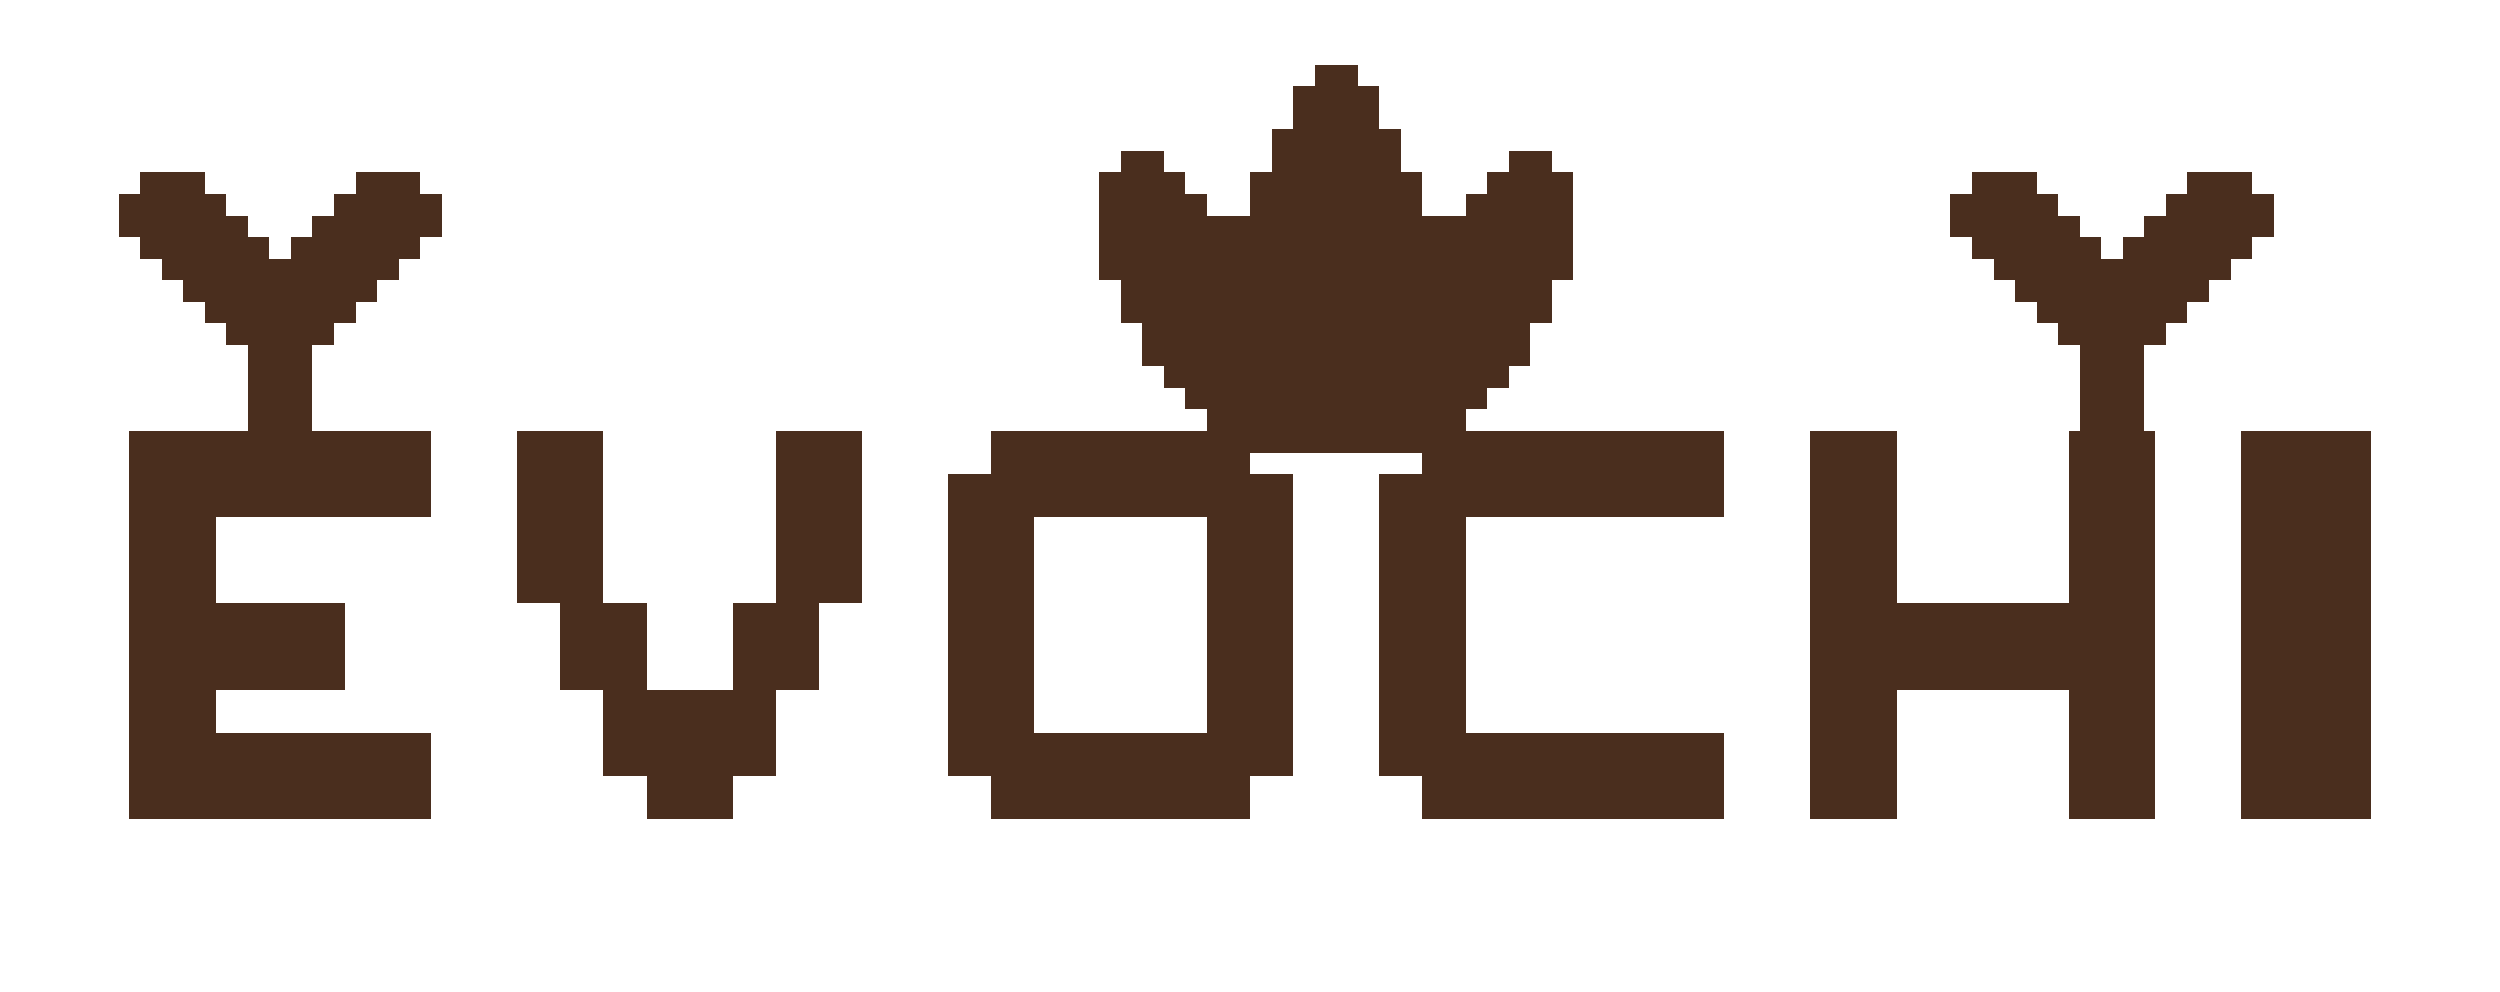
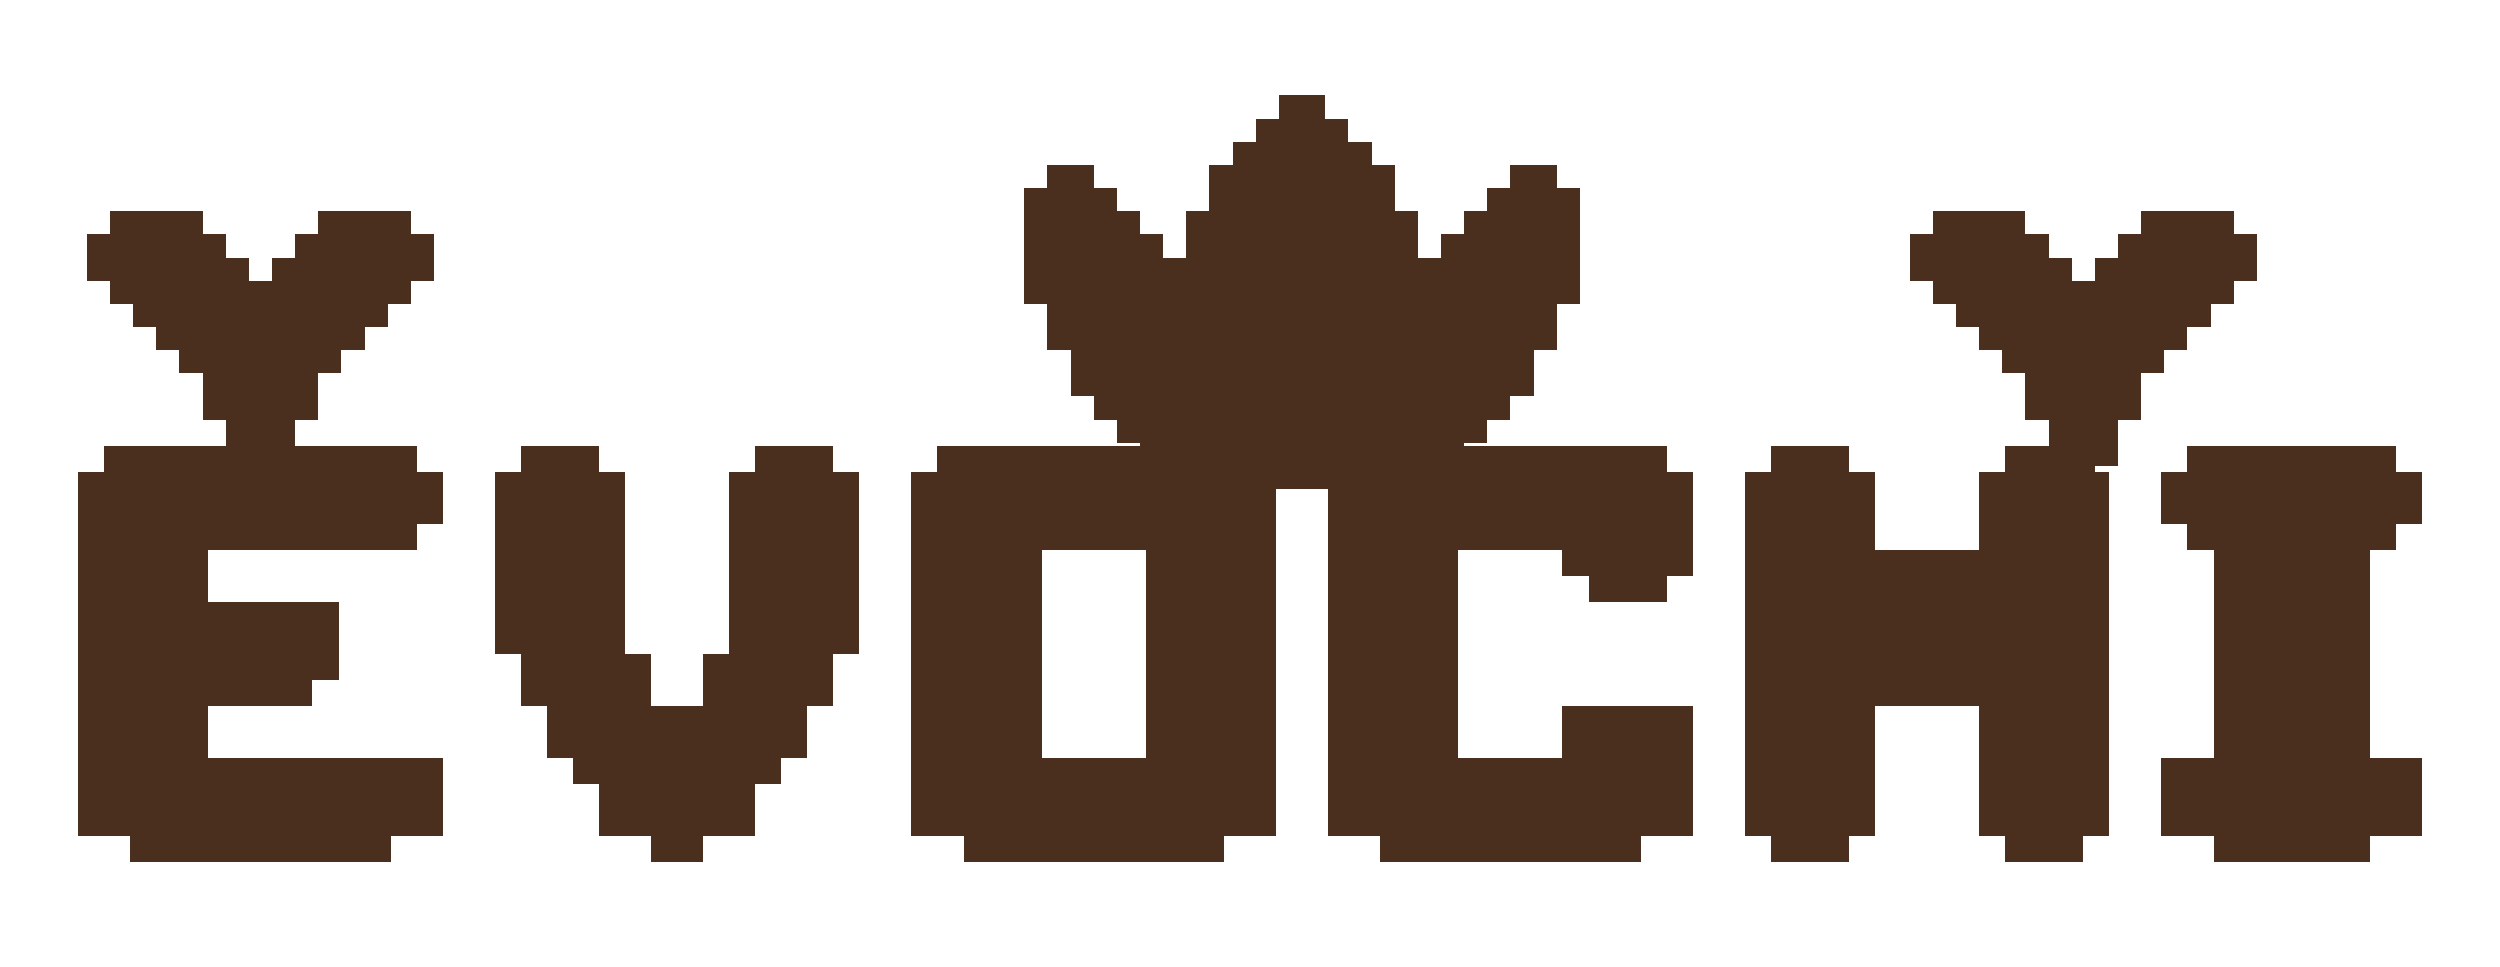
- <svg xmlns="http://www.w3.org/2000/svg" viewBox="0 0 928 368" width="928" height="368" shape-rendering="crispEdges">
+ <svg xmlns="http://www.w3.org/2000/svg" viewBox="0 0 960 371.111" width="960" height="371.111" shape-rendering="crispEdges">
  <g id="letter-faces">
-     <path d="M160 160 L160 192 L80 192 L80 224 L128 224 L128 256 L80 256 L80 272 L160 272 L160 304 L48 304 L48 160 Z M544 192 L544 272 L640 272 L640 304 L528 304 L528 288 L512 288 L512 176 L528 176 L528 160 L640 160 L640 192 Z M768 160 L800 160 L800 304 L768 304 L768 256 L704 256 L704 304 L672 304 L672 160 L704 160 L704 224 L768 224 Z M880 304 L832 304 L832 160 L880 160 Z M240 256 L272 256 L272 224 L288 224 L288 160 L320 160 L320 224 L304 224 L304 256 L288 256 L288 288 L272 288 L272 304 L240 304 L240 288 L224 288 L224 256 L208 256 L208 224 L192 224 L192 160 L224 160 L224 224 L240 224 Z M368 304 L368 288 L352 288 L352 176 L368 176 L368 160 L464 160 L464 176 L480 176 L480 288 L464 288 L464 304 Z M448 192 L384 192 L384 272 L448 272 Z" fill="#4A2E1E" fill-rule="evenodd" />
+     <path d="M830 181.111 L840 181.111 L840 171.111 L920 171.111 L920 181.111 L930 181.111 L930 201.111 L920 201.111 L920 211.111 L910 211.111 L910 291.111 L930 291.111 L930 321.111 L910 321.111 L910 331.111 L850 331.111 L850 321.111 L830 321.111 L830 291.111 L850 291.111 L850 211.111 L840 211.111 L840 201.111 L830 201.111 Z M160 171.111 L160 181.111 L170 181.111 L170 201.111 L160 201.111 L160 211.111 L80 211.111 L80 231.111 L130 231.111 L130 261.111 L120 261.111 L120 271.111 L80 271.111 L80 291.111 L170 291.111 L170 321.111 L150 321.111 L150 331.111 L50 331.111 L50 321.111 L30 321.111 L30 181.111 L40 181.111 L40 171.111 Z M230 171.111 L230 181.111 L240 181.111 L240 251.111 L250 251.111 L250 271.111 L270 271.111 L270 251.111 L280 251.111 L280 181.111 L290 181.111 L290 171.111 L320 171.111 L320 181.111 L330 181.111 L330 251.111 L320 251.111 L320 271.111 L310 271.111 L310 291.111 L300 291.111 L300 301.111 L290 301.111 L290 321.111 L270 321.111 L270 331.111 L250 331.111 L250 321.111 L230 321.111 L230 301.111 L220 301.111 L220 291.111 L210 291.111 L210 271.111 L200 271.111 L200 251.111 L190 251.111 L190 181.111 L200 181.111 L200 171.111 Z M650 271.111 L650 321.111 L630 321.111 L630 331.111 L530 331.111 L530 321.111 L510 321.111 L510 181.111 L520 181.111 L520 171.111 L640 171.111 L640 181.111 L650 181.111 L650 221.111 L640 221.111 L640 231.111 L610 231.111 L610 221.111 L600 221.111 L600 211.111 L560 211.111 L560 291.111 L600 291.111 L600 271.111 Z M370 331.111 L370 321.111 L350 321.111 L350 181.111 L360 181.111 L360 171.111 L480 171.111 L480 181.111 L490 181.111 L490 321.111 L470 321.111 L470 331.111 Z M670 181.111 L680 181.111 L680 171.111 L710 171.111 L710 181.111 L720 181.111 L720 211.111 L760 211.111 L760 181.111 L770 181.111 L770 171.111 L800 171.111 L800 181.111 L810 181.111 L810 321.111 L800 321.111 L800 331.111 L770 331.111 L770 321.111 L760 321.111 L760 271.111 L720 271.111 L720 321.111 L710 321.111 L710 331.111 L680 331.111 L680 321.111 L670 321.111 Z M440 211.111 L400 211.111 L400 291.111 L440 291.111 Z" fill="#4A2E1E" fill-rule="evenodd" />
  </g>
  <g id="green-sprouts">
-     <path d="M100 160 L92 160 L92 128 L84 128 L84 120 L76 120 L76 112 L68 112 L68 104 L60 104 L60 96 L52 96 L52 88 L44 88 L44 72 L52 72 L52 64 L76 64 L76 72 L84 72 L84 80 L92 80 L92 88 L100 88 L100 96 L108 96 L108 88 L116 88 L116 80 L124 80 L124 72 L132 72 L132 64 L156 64 L156 72 L164 72 L164 88 L156 88 L156 96 L148 96 L148 104 L140 104 L140 112 L132 112 L132 120 L124 120 L124 128 L116 128 L116 160 L108 160 L108 168 L100 168 Z" fill="#4A2E1E" fill-rule="evenodd" />
-     <path d="M84 112 L76 112 L76 104 L68 104 L68 80 L84 80 L84 88 L92 88 L92 96 L100 96 L100 112 L92 112 L92 120 L84 120 Z M140 104 L132 104 L132 112 L124 112 L124 120 L116 120 L116 112 L108 112 L108 96 L116 96 L116 88 L124 88 L124 80 L140 80 Z" fill="#4A2E1E" fill-rule="evenodd" />
-     <path d="M60 88 L52 88 L52 72 L76 72 L76 80 L68 80 L68 96 L60 96 Z M140 80 L132 80 L132 72 L156 72 L156 88 L148 88 L148 96 L140 96 Z" fill="#4A2E1E" fill-rule="evenodd" />
-     <path d="M92 112 L100 112 L100 104 L108 104 L108 112 L116 112 L116 128 L108 128 L108 160 L100 160 L100 128 L92 128 Z" fill="#4A2E1E" fill-rule="evenodd" />
-     <path d="M780 160 L772 160 L772 128 L764 128 L764 120 L756 120 L756 112 L748 112 L748 104 L740 104 L740 96 L732 96 L732 88 L724 88 L724 72 L732 72 L732 64 L756 64 L756 72 L764 72 L764 80 L772 80 L772 88 L780 88 L780 96 L788 96 L788 88 L796 88 L796 80 L804 80 L804 72 L812 72 L812 64 L836 64 L836 72 L844 72 L844 88 L836 88 L836 96 L828 96 L828 104 L820 104 L820 112 L812 112 L812 120 L804 120 L804 128 L796 128 L796 160 L788 160 L788 168 L780 168 Z" fill="#4A2E1E" fill-rule="evenodd" />
-     <path d="M764 112 L756 112 L756 104 L748 104 L748 80 L764 80 L764 88 L772 88 L772 96 L780 96 L780 112 L772 112 L772 120 L764 120 Z M820 104 L812 104 L812 112 L804 112 L804 120 L796 120 L796 112 L788 112 L788 96 L796 96 L796 88 L804 88 L804 80 L820 80 Z" fill="#4A2E1E" fill-rule="evenodd" />
-     <path d="M740 88 L732 88 L732 72 L756 72 L756 80 L748 80 L748 96 L740 96 Z M820 80 L812 80 L812 72 L836 72 L836 88 L828 88 L828 96 L820 96 Z" fill="#4A2E1E" fill-rule="evenodd" />
-     <path d="M772 112 L780 112 L780 104 L788 104 L788 112 L796 112 L796 128 L788 128 L788 160 L780 160 L780 128 L772 128 Z" fill="#4A2E1E" fill-rule="evenodd" />
+     <path d="M77.778 90 L86.667 90 L86.667 98.889 L95.556 98.889 L95.556 107.778 L104.444 107.778 L104.444 98.889 L113.333 98.889 L113.333 90 L122.222 90 L122.222 81.111 L157.778 81.111 L157.778 90 L166.667 90 L166.667 107.778 L157.778 107.778 L157.778 116.667 L148.889 116.667 L148.889 125.556 L140 125.556 L140 134.444 L131.111 134.444 L131.111 143.333 L122.222 143.333 L122.222 161.111 L113.333 161.111 L113.333 178.889 L104.444 178.889 L104.444 187.778 L95.556 187.778 L95.556 178.889 L86.667 178.889 L86.667 161.111 L77.778 161.111 L77.778 143.333 L68.889 143.333 L68.889 134.444 L60 134.444 L60 125.556 L51.111 125.556 L51.111 116.667 L42.222 116.667 L42.222 107.778 L33.333 107.778 L33.333 90 L42.222 90 L42.222 81.111 L77.778 81.111 Z" fill="#4A2E1E" fill-rule="evenodd" />
+     <path d="M77.778 134.444 L68.889 134.444 L68.889 125.556 L60 125.556 L60 98.889 L86.667 98.889 L86.667 107.778 L95.556 107.778 L95.556 116.667 L104.444 116.667 L104.444 107.778 L113.333 107.778 L113.333 98.889 L140 98.889 L140 125.556 L131.111 125.556 L131.111 134.444 L122.222 134.444 L122.222 143.333 L113.333 143.333 L113.333 134.444 L104.444 134.444 L104.444 125.556 L95.556 125.556 L95.556 134.444 L86.667 134.444 L86.667 143.333 L77.778 143.333 Z" fill="#4A2E1E" fill-rule="evenodd" />
+     <path d="M51.111 107.778 L42.222 107.778 L42.222 90 L77.778 90 L77.778 98.889 L60 98.889 L60 116.667 L51.111 116.667 Z M140 107.778 L140 98.889 L122.222 98.889 L122.222 90 L157.778 90 L157.778 107.778 Z" fill="#4A2E1E" fill-rule="evenodd" />
+     <path d="M86.667 134.444 L95.556 134.444 L95.556 125.556 L104.444 125.556 L104.444 134.444 L113.333 134.444 L113.333 161.111 L104.444 161.111 L104.444 178.889 L95.556 178.889 L95.556 161.111 L86.667 161.111 Z" fill="#4A2E1E" fill-rule="evenodd" />
+     <path d="M777.778 90 L786.667 90 L786.667 98.889 L795.556 98.889 L795.556 107.778 L804.444 107.778 L804.444 98.889 L813.333 98.889 L813.333 90 L822.222 90 L822.222 81.111 L857.778 81.111 L857.778 90 L866.667 90 L866.667 107.778 L857.778 107.778 L857.778 116.667 L848.889 116.667 L848.889 125.556 L840 125.556 L840 134.444 L831.111 134.444 L831.111 143.333 L822.222 143.333 L822.222 161.111 L813.333 161.111 L813.333 178.889 L804.444 178.889 L804.444 187.778 L795.556 187.778 L795.556 178.889 L786.667 178.889 L786.667 161.111 L777.778 161.111 L777.778 143.333 L768.889 143.333 L768.889 134.444 L760 134.444 L760 125.556 L751.111 125.556 L751.111 116.667 L742.222 116.667 L742.222 107.778 L733.333 107.778 L733.333 90 L742.222 90 L742.222 81.111 L777.778 81.111 Z" fill="#4A2E1E" fill-rule="evenodd" />
+     <path d="M777.778 134.444 L768.889 134.444 L768.889 125.556 L760 125.556 L760 98.889 L786.667 98.889 L786.667 107.778 L795.556 107.778 L795.556 116.667 L804.444 116.667 L804.444 107.778 L813.333 107.778 L813.333 98.889 L840 98.889 L840 125.556 L831.111 125.556 L831.111 134.444 L822.222 134.444 L822.222 143.333 L813.333 143.333 L813.333 134.444 L804.444 134.444 L804.444 125.556 L795.556 125.556 L795.556 134.444 L786.667 134.444 L786.667 143.333 L777.778 143.333 Z" fill="#4A2E1E" fill-rule="evenodd" />
+     <path d="M751.111 107.778 L742.222 107.778 L742.222 90 L777.778 90 L777.778 98.889 L760 98.889 L760 116.667 L751.111 116.667 Z M840 107.778 L840 98.889 L822.222 98.889 L822.222 90 L857.778 90 L857.778 107.778 Z" fill="#4A2E1E" fill-rule="evenodd" />
+     <path d="M786.667 134.444 L795.556 134.444 L795.556 125.556 L804.444 125.556 L804.444 134.444 L813.333 134.444 L813.333 161.111 L804.444 161.111 L804.444 178.889 L795.556 178.889 L795.556 161.111 L786.667 161.111 Z" fill="#4A2E1E" fill-rule="evenodd" />
  </g>
  <g id="amber-crystal">
-     <path d="M488 160 L480 160 L480 168 L456 168 L456 160 L448 160 L448 152 L440 152 L440 144 L432 144 L432 136 L424 136 L424 120 L416 120 L416 104 L408 104 L408 64 L416 64 L416 56 L432 56 L432 64 L440 64 L440 72 L448 72 L448 80 L456 80 L456 88 L464 88 L464 96 L472 96 L472 104 L480 104 L480 112 L488 112 Z" fill="#4A2E1E" fill-rule="evenodd" />
-     <path d="M456 152 L448 152 L448 144 L440 144 L440 136 L432 136 L432 120 L440 120 L440 128 L448 128 L448 136 L456 136 L456 144 L480 144 L480 160 L456 160 Z M424 104 L416 104 L416 88 L424 88 Z M424 104 L432 104 L432 120 L424 120 Z" fill="#4A2E1E" fill-rule="evenodd" />
-     <path d="M576 64 L584 64 L584 104 L576 104 L576 120 L568 120 L568 136 L560 136 L560 144 L552 144 L552 152 L544 152 L544 160 L536 160 L536 168 L512 168 L512 160 L504 160 L504 112 L512 112 L512 104 L520 104 L520 96 L528 96 L528 88 L536 88 L536 80 L544 80 L544 72 L552 72 L552 64 L560 64 L560 56 L576 56 Z" fill="#4A2E1E" fill-rule="evenodd" />
-     <path d="M576 104 L568 104 L568 88 L576 88 Z M568 104 L568 120 L560 120 L560 104 Z M512 144 L536 144 L536 136 L544 136 L544 128 L552 128 L552 120 L560 120 L560 136 L552 136 L552 144 L544 144 L544 152 L536 152 L536 160 L512 160 Z" fill="#4A2E1E" fill-rule="evenodd" />
-     <path d="M480 168 L480 160 L472 160 L472 152 L464 152 L464 136 L456 136 L456 80 L464 80 L464 64 L472 64 L472 48 L480 48 L480 32 L488 32 L488 24 L504 24 L504 32 L512 32 L512 48 L520 48 L520 64 L528 64 L528 80 L536 80 L536 136 L528 136 L528 152 L520 152 L520 160 L512 160 L512 168 Z" fill="#4A2E1E" fill-rule="evenodd" />
-     <path d="M480 152 L472 152 L472 136 L480 136 L480 144 L512 144 L512 136 L520 136 L520 152 L512 152 L512 160 L480 160 Z M472 136 L464 136 L464 120 L472 120 Z M520 136 L520 120 L528 120 L528 136 Z" fill="#4A2E1E" fill-rule="evenodd" />
-     <path d="M424 88 L416 88 L416 64 L424 64 Z M432 96 L440 96 L440 104 L448 104 L448 120 L456 120 L456 136 L448 136 L448 128 L440 128 L440 120 L432 120 L432 104 L424 104 L424 88 L432 88 Z M456 136 L464 136 L464 144 L456 144 Z" fill="#4A2E1E" fill-rule="evenodd" />
-     <path d="M448 96 L456 96 L456 104 L464 104 L464 120 L472 120 L472 144 L464 144 L464 136 L456 136 L456 120 L448 120 L448 104 L440 104 L440 96 L432 96 L432 88 L424 88 L424 64 L432 64 L432 72 L440 72 L440 88 L448 88 Z" fill="#4A2E1E" fill-rule="evenodd" />
-     <path d="M480 128 L472 128 L472 120 L464 120 L464 104 L472 104 L472 112 L480 112 Z M464 104 L456 104 L456 96 L464 96 Z M448 88 L440 88 L440 80 L448 80 Z M448 88 L456 88 L456 96 L448 96 Z" fill="#4A2E1E" fill-rule="evenodd" />
-     <path d="M480 144 L472 144 L472 128 L480 128 Z" fill="#4A2E1E" fill-rule="evenodd" />
-     <path d="M424 88 L432 88 L432 96 L424 96 Z" fill="#4A2E1E" fill-rule="evenodd" />
-     <path d="M512 112 L520 112 L520 104 L528 104 L528 96 L536 96 L536 88 L544 88 L544 104 L536 104 L536 112 L528 112 L528 128 L520 128 L520 144 L512 144 Z M552 72 L560 72 L560 80 L552 80 Z M560 72 L560 64 L568 64 L568 72 Z M552 80 L552 88 L544 88 L544 80 Z" fill="#4A2E1E" fill-rule="evenodd" />
-     <path d="M544 104 L544 88 L552 88 L552 80 L560 80 L560 72 L568 72 L568 64 L576 64 L576 80 L568 80 L568 88 L560 88 L560 104 L552 104 L552 112 L544 112 L544 128 L536 128 L536 136 L528 136 L528 144 L520 144 L520 128 L528 128 L528 112 L536 112 L536 104 Z" fill="#4A2E1E" fill-rule="evenodd" />
-     <path d="M552 104 L560 104 L560 120 L552 120 L552 128 L544 128 L544 112 L552 112 Z M560 104 L560 88 L568 88 L568 104 Z M568 80 L576 80 L576 88 L568 88 Z" fill="#4A2E1E" fill-rule="evenodd" />
-     <path d="M528 136 L536 136 L536 144 L528 144 Z M536 136 L536 128 L544 128 L544 136 Z" fill="#4A2E1E" fill-rule="evenodd" />
-     <path d="M536 88 L544 88 L544 96 L536 96 Z" fill="#4A2E1E" fill-rule="evenodd" />
-     <path d="M488 32 L496 32 L496 48 L488 48 Z M488 144 L480 144 L480 136 L472 136 L472 120 L464 120 L464 80 L472 80 L472 64 L480 64 L480 48 L488 48 Z" fill="#4A2E1E" fill-rule="evenodd" />
-     <path d="M488 48 L496 48 L496 32 L504 32 L504 80 L512 80 L512 120 L504 120 L504 144 L488 144 Z" fill="#4A2E1E" fill-rule="evenodd" />
-     <path d="M512 64 L520 64 L520 80 L528 80 L528 120 L520 120 L520 128 L504 128 L504 120 L512 120 L512 80 L504 80 L504 48 L512 48 Z" fill="#4A2E1E" fill-rule="evenodd" />
-     <path d="M504 128 L520 128 L520 136 L512 136 L512 144 L504 144 Z" fill="#4A2E1E" fill-rule="evenodd" />
-     <path d="M480 56 L488 56 L488 64 L480 64 Z" fill="#4A2E1E" fill-rule="evenodd" />
+     <path d="M482.222 178.889 L473.333 178.889 L473.333 187.778 L446.667 187.778 L446.667 178.889 L437.778 178.889 L437.778 170 L428.889 170 L428.889 161.111 L420 161.111 L420 152.222 L411.111 152.222 L411.111 134.444 L402.222 134.444 L402.222 116.667 L393.333 116.667 L393.333 72.222 L402.222 72.222 L402.222 63.333 L420 63.333 L420 72.222 L428.889 72.222 L428.889 81.111 L437.778 81.111 L437.778 90 L446.667 90 L446.667 98.889 L455.556 98.889 L455.556 107.778 L464.444 107.778 L464.444 116.667 L473.333 116.667 L473.333 125.556 L482.222 125.556 Z" fill="#4A2E1E" fill-rule="evenodd" />
+     <path d="M446.667 170 L437.778 170 L437.778 161.111 L428.889 161.111 L428.889 152.222 L420 152.222 L420 134.444 L428.889 134.444 L428.889 143.333 L437.778 143.333 L437.778 152.222 L446.667 152.222 L446.667 161.111 L473.333 161.111 L473.333 178.889 L446.667 178.889 Z M411.111 116.667 L402.222 116.667 L402.222 98.889 L411.111 98.889 Z M411.111 116.667 L420 116.667 L420 134.444 L411.111 134.444 Z" fill="#4A2E1E" fill-rule="evenodd" />
+     <path d="M597.778 72.222 L606.667 72.222 L606.667 116.667 L597.778 116.667 L597.778 134.444 L588.889 134.444 L588.889 152.222 L580 152.222 L580 161.111 L571.111 161.111 L571.111 170 L562.222 170 L562.222 178.889 L553.333 178.889 L553.333 187.778 L526.667 187.778 L526.667 178.889 L517.778 178.889 L517.778 125.556 L526.667 125.556 L526.667 116.667 L535.556 116.667 L535.556 107.778 L544.444 107.778 L544.444 98.889 L553.333 98.889 L553.333 90 L562.222 90 L562.222 81.111 L571.111 81.111 L571.111 72.222 L580 72.222 L580 63.333 L597.778 63.333 Z" fill="#4A2E1E" fill-rule="evenodd" />
+     <path d="M597.778 116.667 L588.889 116.667 L588.889 98.889 L597.778 98.889 Z M588.889 116.667 L588.889 134.444 L580 134.444 L580 116.667 Z M526.667 161.111 L553.333 161.111 L553.333 152.222 L562.222 152.222 L562.222 143.333 L571.111 143.333 L571.111 134.444 L580 134.444 L580 152.222 L571.111 152.222 L571.111 161.111 L562.222 161.111 L562.222 170 L553.333 170 L553.333 178.889 L526.667 178.889 Z" fill="#4A2E1E" fill-rule="evenodd" />
+     <path d="M482.222 45.556 L491.111 45.556 L491.111 36.667 L508.889 36.667 L508.889 45.556 L517.778 45.556 L517.778 54.444 L526.667 54.444 L526.667 63.333 L535.556 63.333 L535.556 81.111 L544.444 81.111 L544.444 98.889 L553.333 98.889 L553.333 152.222 L544.444 152.222 L544.444 170 L535.556 170 L535.556 178.889 L526.667 178.889 L526.667 187.778 L473.333 187.778 L473.333 178.889 L464.444 178.889 L464.444 170 L455.556 170 L455.556 152.222 L446.667 152.222 L446.667 98.889 L455.556 98.889 L455.556 81.111 L464.444 81.111 L464.444 63.333 L473.333 63.333 L473.333 54.444 L482.222 54.444 Z" fill="#4A2E1E" fill-rule="evenodd" />
+     <path d="M526.667 161.111 L526.667 152.222 L535.556 152.222 L535.556 170 L526.667 170 L526.667 178.889 L473.333 178.889 L473.333 170 L464.444 170 L464.444 152.222 L473.333 152.222 L473.333 161.111 Z M544.444 152.222 L535.556 152.222 L535.556 134.444 L544.444 134.444 Z M464.444 152.222 L455.556 152.222 L455.556 134.444 L464.444 134.444 Z" fill="#4A2E1E" fill-rule="evenodd" />
+     <path d="M411.111 98.889 L402.222 98.889 L402.222 72.222 L411.111 72.222 Z M420 107.778 L428.889 107.778 L428.889 116.667 L437.778 116.667 L437.778 134.444 L446.667 134.444 L446.667 152.222 L437.778 152.222 L437.778 143.333 L428.889 143.333 L428.889 134.444 L420 134.444 L420 116.667 L411.111 116.667 L411.111 98.889 L420 98.889 Z M446.667 152.222 L455.556 152.222 L455.556 161.111 L446.667 161.111 Z" fill="#4A2E1E" fill-rule="evenodd" />
+     <path d="M437.778 107.778 L446.667 107.778 L446.667 116.667 L455.556 116.667 L455.556 134.444 L464.444 134.444 L464.444 161.111 L455.556 161.111 L455.556 152.222 L446.667 152.222 L446.667 134.444 L437.778 134.444 L437.778 116.667 L428.889 116.667 L428.889 107.778 L420 107.778 L420 98.889 L411.111 98.889 L411.111 72.222 L420 72.222 L420 81.111 L428.889 81.111 L428.889 98.889 L437.778 98.889 Z" fill="#4A2E1E" fill-rule="evenodd" />
+     <path d="M473.333 143.333 L464.444 143.333 L464.444 134.444 L455.556 134.444 L455.556 116.667 L464.444 116.667 L464.444 125.556 L473.333 125.556 Z M455.556 116.667 L446.667 116.667 L446.667 107.778 L455.556 107.778 Z M437.778 98.889 L428.889 98.889 L428.889 90 L437.778 90 Z M437.778 98.889 L446.667 98.889 L446.667 107.778 L437.778 107.778 Z" fill="#4A2E1E" fill-rule="evenodd" />
+     <path d="M473.333 161.111 L464.444 161.111 L464.444 143.333 L473.333 143.333 Z" fill="#4A2E1E" fill-rule="evenodd" />
+     <path d="M411.111 98.889 L420 98.889 L420 107.778 L411.111 107.778 Z" fill="#4A2E1E" fill-rule="evenodd" />
+     <path d="M526.667 125.556 L535.556 125.556 L535.556 116.667 L544.444 116.667 L544.444 107.778 L553.333 107.778 L553.333 98.889 L562.222 98.889 L562.222 116.667 L553.333 116.667 L553.333 125.556 L544.444 125.556 L544.444 143.333 L535.556 143.333 L535.556 161.111 L526.667 161.111 Z M571.111 81.111 L580 81.111 L580 90 L571.111 90 Z M580 81.111 L580 72.222 L588.889 72.222 L588.889 81.111 Z M571.111 90 L571.111 98.889 L562.222 98.889 L562.222 90 Z" fill="#4A2E1E" fill-rule="evenodd" />
+     <path d="M562.222 116.667 L562.222 98.889 L571.111 98.889 L571.111 90 L580 90 L580 81.111 L588.889 81.111 L588.889 72.222 L597.778 72.222 L597.778 90 L588.889 90 L588.889 98.889 L580 98.889 L580 116.667 L571.111 116.667 L571.111 125.556 L562.222 125.556 L562.222 143.333 L553.333 143.333 L553.333 152.222 L544.444 152.222 L544.444 161.111 L535.556 161.111 L535.556 143.333 L544.444 143.333 L544.444 125.556 L553.333 125.556 L553.333 116.667 Z" fill="#4A2E1E" fill-rule="evenodd" />
+     <path d="M571.111 116.667 L580 116.667 L580 134.444 L571.111 134.444 L571.111 143.333 L562.222 143.333 L562.222 125.556 L571.111 125.556 Z M580 116.667 L580 98.889 L588.889 98.889 L588.889 116.667 Z M588.889 90 L597.778 90 L597.778 98.889 L588.889 98.889 Z" fill="#4A2E1E" fill-rule="evenodd" />
+     <path d="M544.444 152.222 L553.333 152.222 L553.333 161.111 L544.444 161.111 Z M553.333 152.222 L553.333 143.333 L562.222 143.333 L562.222 152.222 Z" fill="#4A2E1E" fill-rule="evenodd" />
+     <path d="M553.333 98.889 L562.222 98.889 L562.222 107.778 L553.333 107.778 Z" fill="#4A2E1E" fill-rule="evenodd" />
+     <path d="M491.111 98.889 L482.222 98.889 L482.222 134.444 L491.111 134.444 L491.111 161.111 L473.333 161.111 L473.333 152.222 L464.444 152.222 L464.444 134.444 L455.556 134.444 L455.556 98.889 L464.444 98.889 L464.444 81.111 L473.333 81.111 L473.333 63.333 L482.222 63.333 L482.222 54.444 L491.111 54.444 Z M491.111 45.556 L500 45.556 L500 54.444 L491.111 54.444 Z" fill="#4A2E1E" fill-rule="evenodd" />
+     <path d="M508.889 152.222 L508.889 161.111 L491.111 161.111 L491.111 134.444 L482.222 134.444 L482.222 98.889 L491.111 98.889 L491.111 54.444 L500 54.444 L500 45.556 L508.889 45.556 L508.889 54.444 L517.778 54.444 L517.778 63.333 L508.889 63.333 L508.889 81.111 L517.778 81.111 L517.778 152.222 Z" fill="#4A2E1E" fill-rule="evenodd" />
+     <path d="M535.556 98.889 L544.444 98.889 L544.444 134.444 L535.556 134.444 L535.556 143.333 L517.778 143.333 L517.778 81.111 L508.889 81.111 L508.889 63.333 L526.667 63.333 L526.667 81.111 L535.556 81.111 Z" fill="#4A2E1E" fill-rule="evenodd" />
+     <path d="M535.556 143.333 L535.556 152.222 L526.667 152.222 L526.667 161.111 L508.889 161.111 L508.889 152.222 L517.778 152.222 L517.778 143.333 Z" fill="#4A2E1E" fill-rule="evenodd" />
+     <path d="M473.333 72.222 L491.111 72.222 L491.111 81.111 L473.333 81.111 Z" fill="#4A2E1E" fill-rule="evenodd" />
  </g>
</svg>
